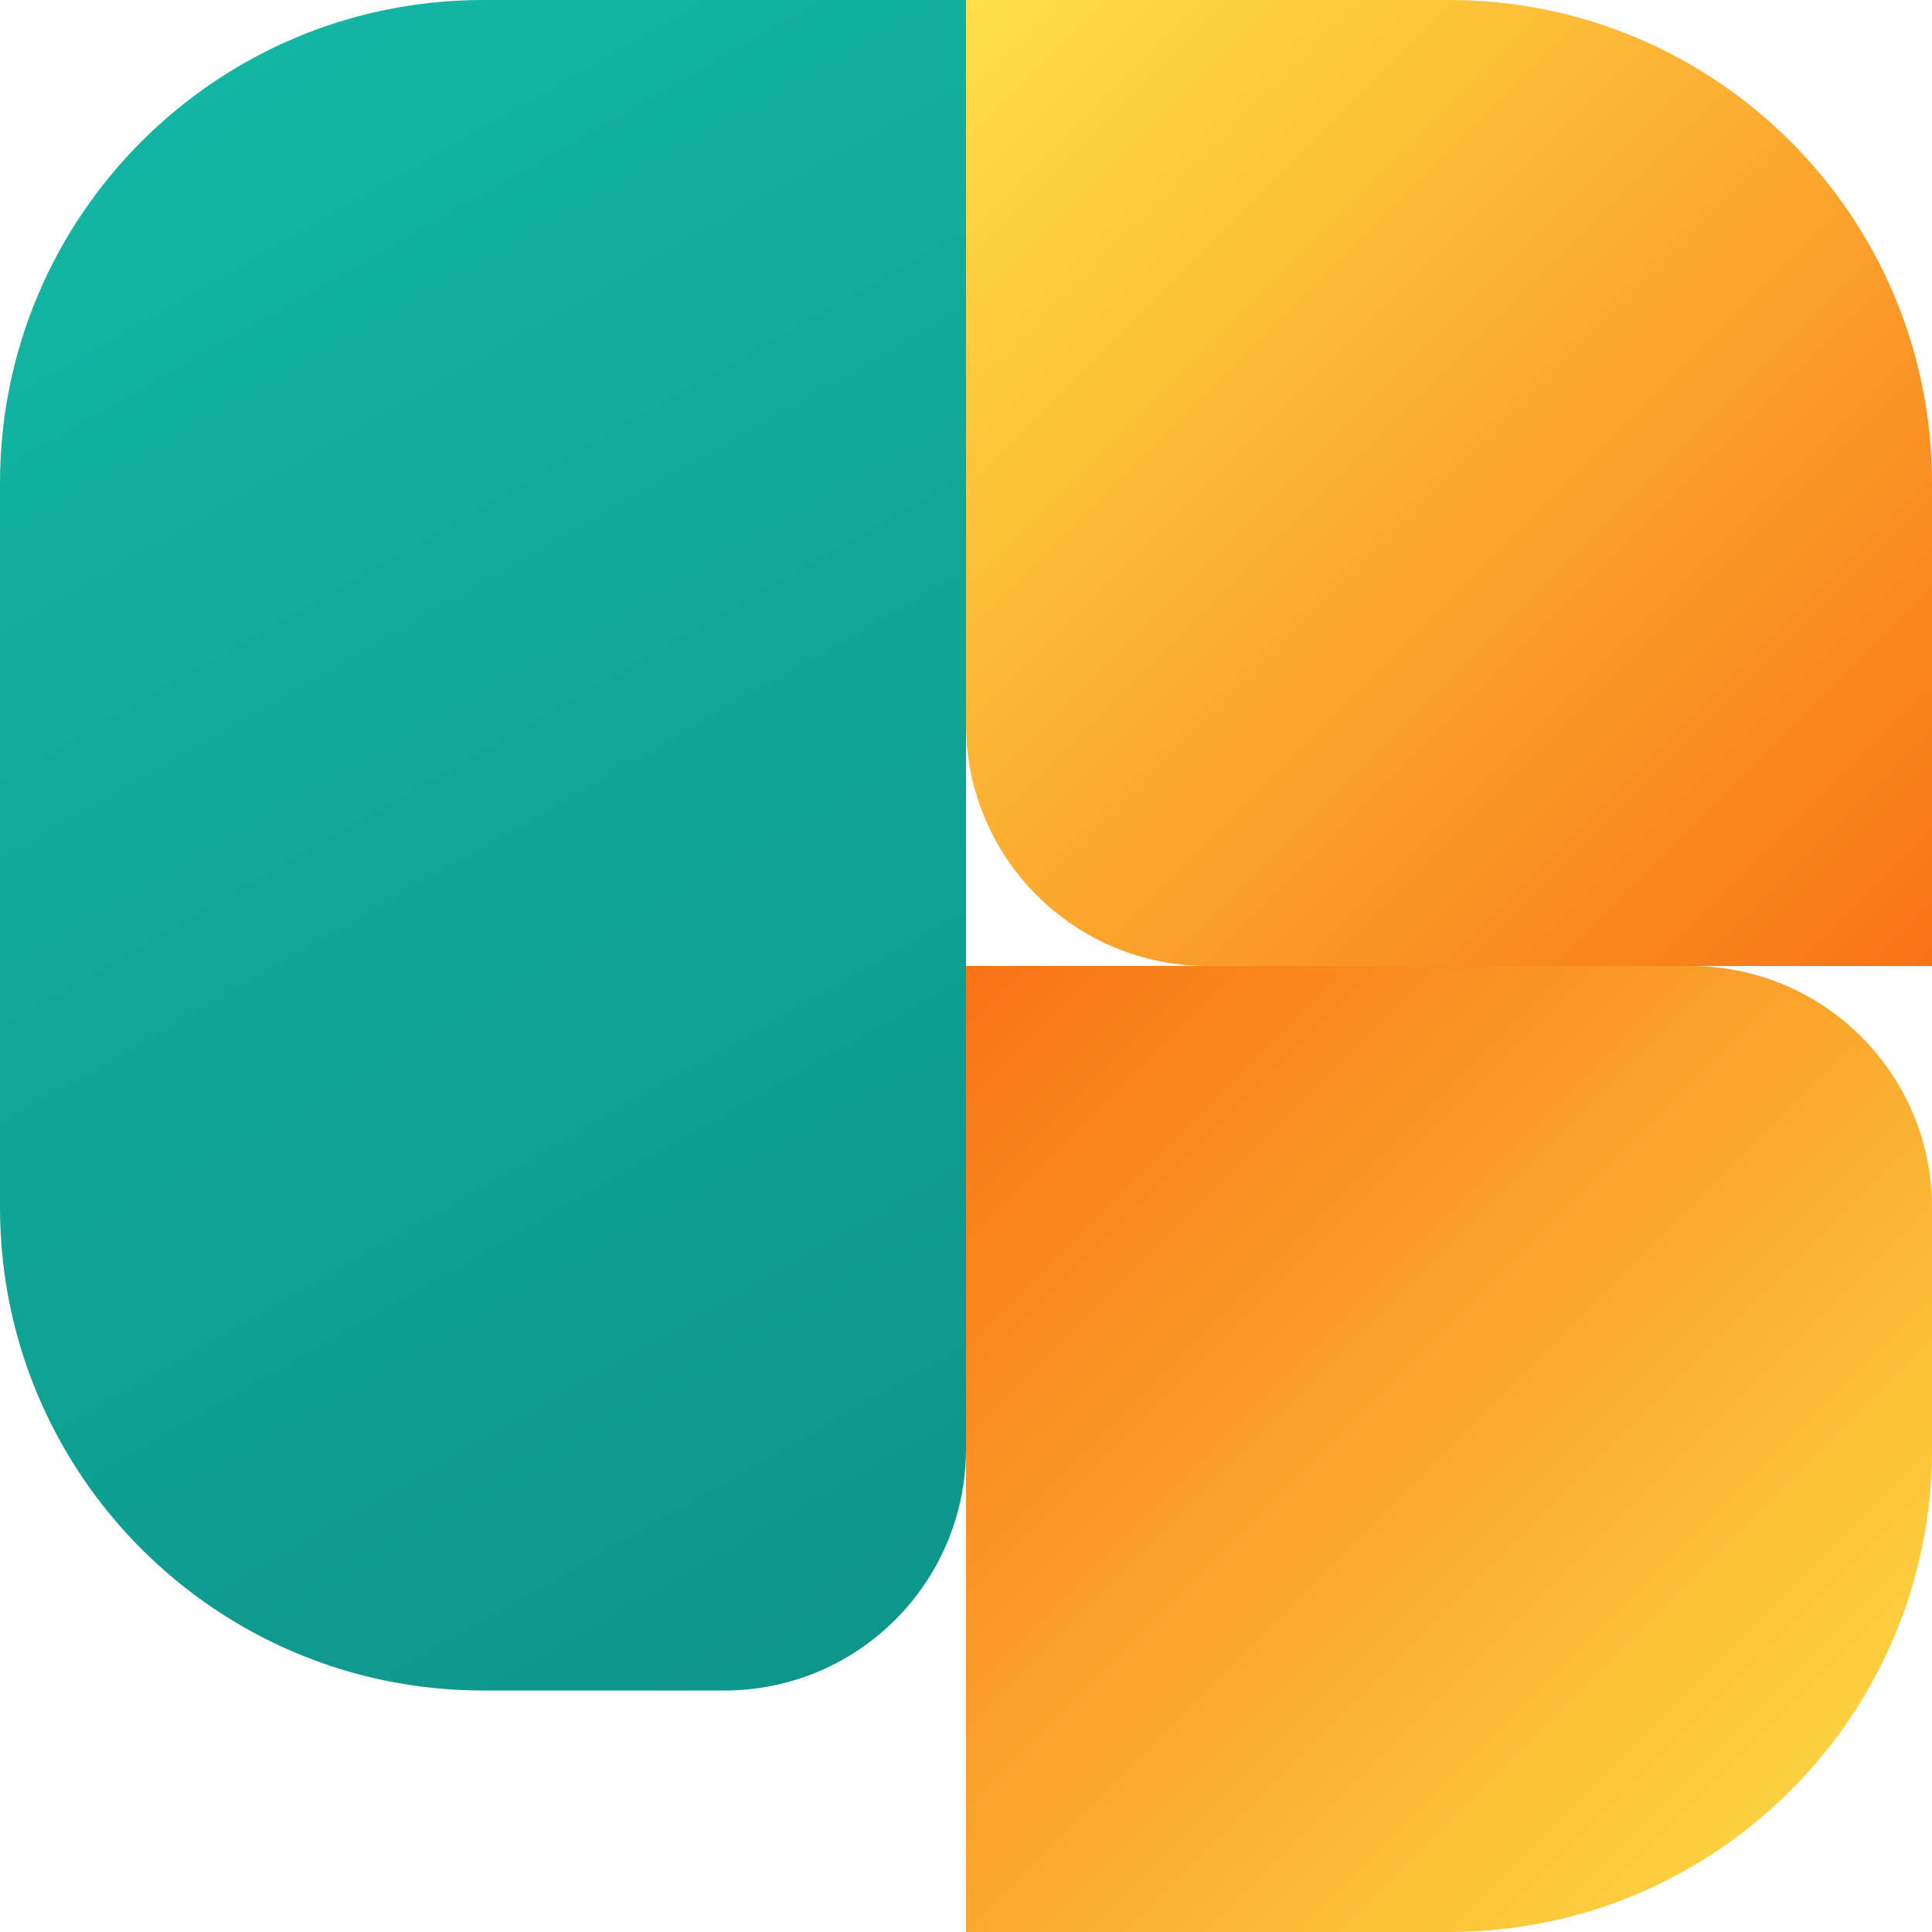
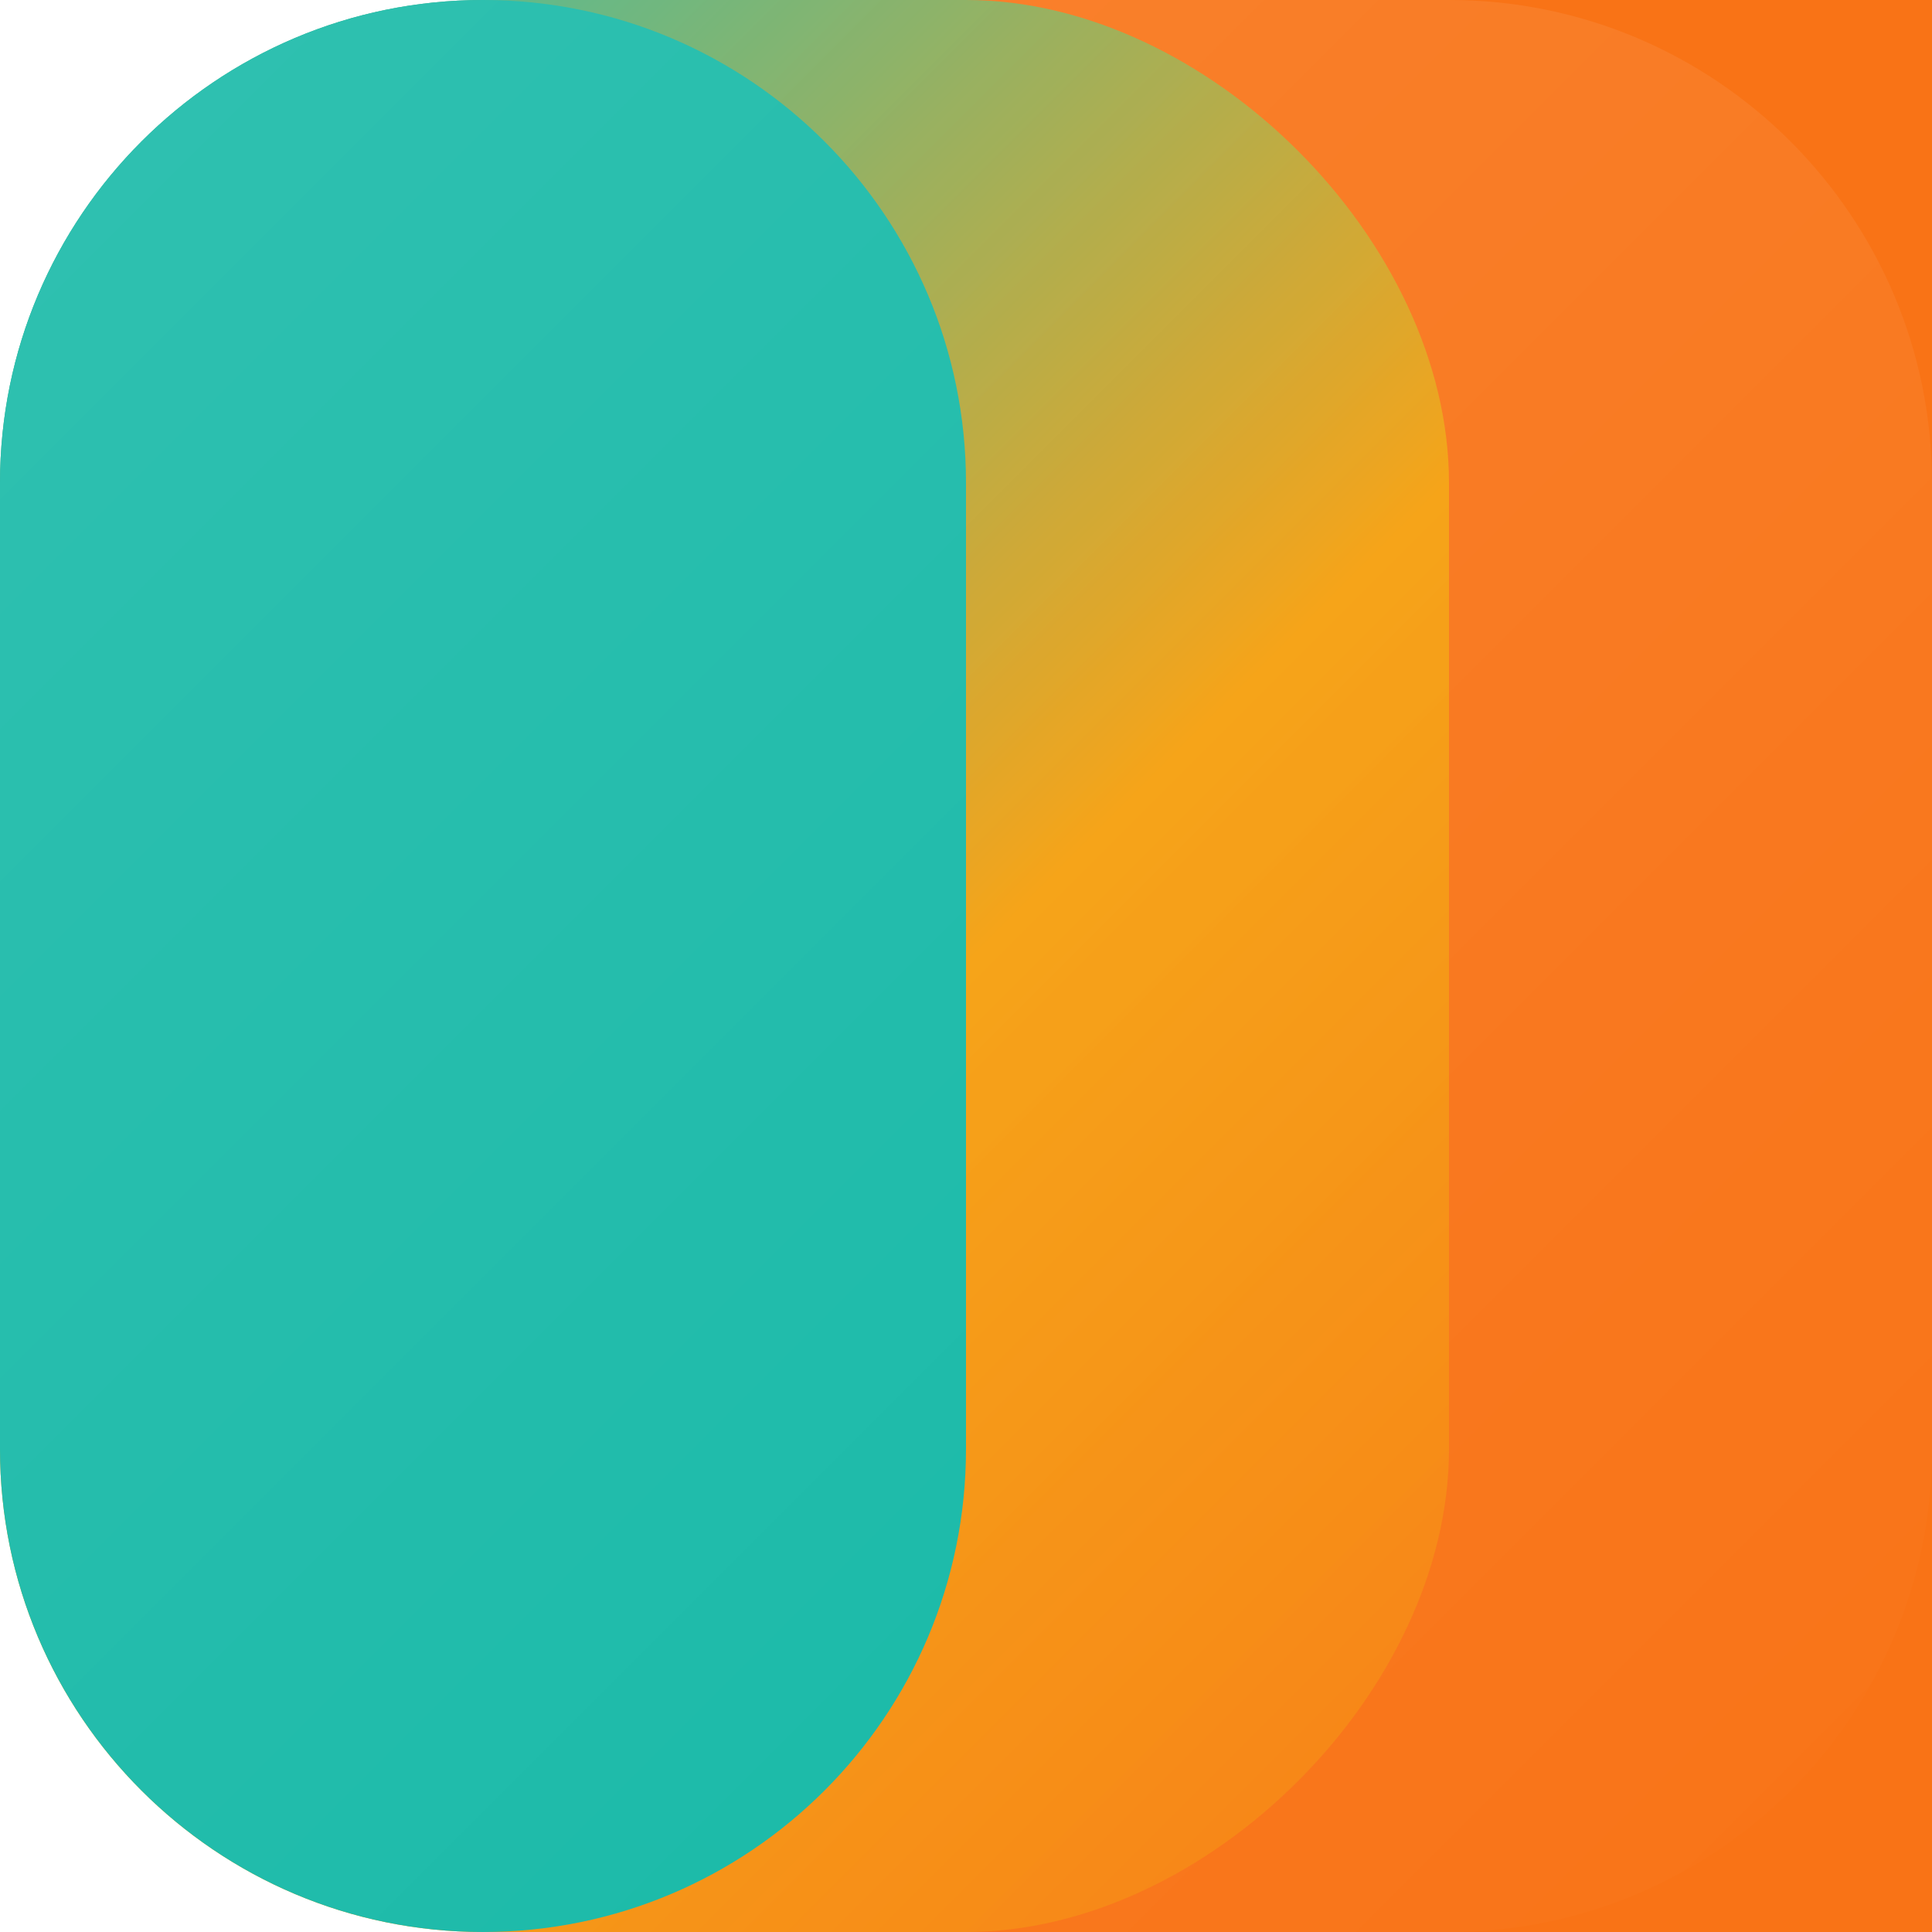
<svg xmlns="http://www.w3.org/2000/svg" width="32" height="32" viewBox="0 0 32 32" fill="none">
-   <path d="M0 8C0 3.582 3.582 0 8 0H16V24C16 26.209 14.209 28 12 28H8C3.582 28 0 24.418 0 20V8Z" fill="url(#gradient1)" />
-   <path d="M16 0H24C28.418 0 32 3.582 32 8V16H20C17.791 16 16 14.209 16 12V0Z" fill="url(#gradient2)" />
-   <path d="M16 16H28C30.209 16 32 17.791 32 20V24C32 28.418 28.418 32 24 32H16V16Z" fill="url(#gradient3)" />
  <defs>
-     <linearGradient id="gradient1" x1="0" y1="0" x2="16" y2="28" gradientUnits="userSpaceOnUse">
+     <linearGradient id="gradient1" x1="0" y1="0" x2="32" y2="32" gradientUnits="userSpaceOnUse">
      <stop stop-color="#14B8A6" />
-       <stop offset="1" stop-color="#0D9488" />
-     </linearGradient>
-     <linearGradient id="gradient2" x1="16" y1="0" x2="32" y2="16" gradientUnits="userSpaceOnUse">
-       <stop stop-color="#FDE047" />
+       <stop offset="0.5" stop-color="#F59E0B" />
      <stop offset="1" stop-color="#F97316" />
    </linearGradient>
-     <linearGradient id="gradient3" x1="16" y1="16" x2="32" y2="32" gradientUnits="userSpaceOnUse">
-       <stop stop-color="#F97316" />
-       <stop offset="1" stop-color="#FDE047" />
+   </defs>
+   <rect width="32" height="32" rx="8" fill="url(#gradient1)" />
+   <rect x="0" y="0" width="16" height="32" rx="8" fill="#14B8A6" />
+   <path d="M16 0 C20 0, 24 4, 24 8 L24 24 C24 28, 20 32, 16 32 L32 32 L32 0 Z" fill="#F97316" />
+   <rect width="32" height="32" rx="8" fill="url(#shine)" opacity="0.3" />
+   <defs>
+     <linearGradient id="shine" x1="0%" y1="0%" x2="100%" y2="100%">
+       <stop offset="0%" stop-color="white" stop-opacity="0.4" />
+       <stop offset="100%" stop-color="white" stop-opacity="0" />
    </linearGradient>
  </defs>
</svg>
